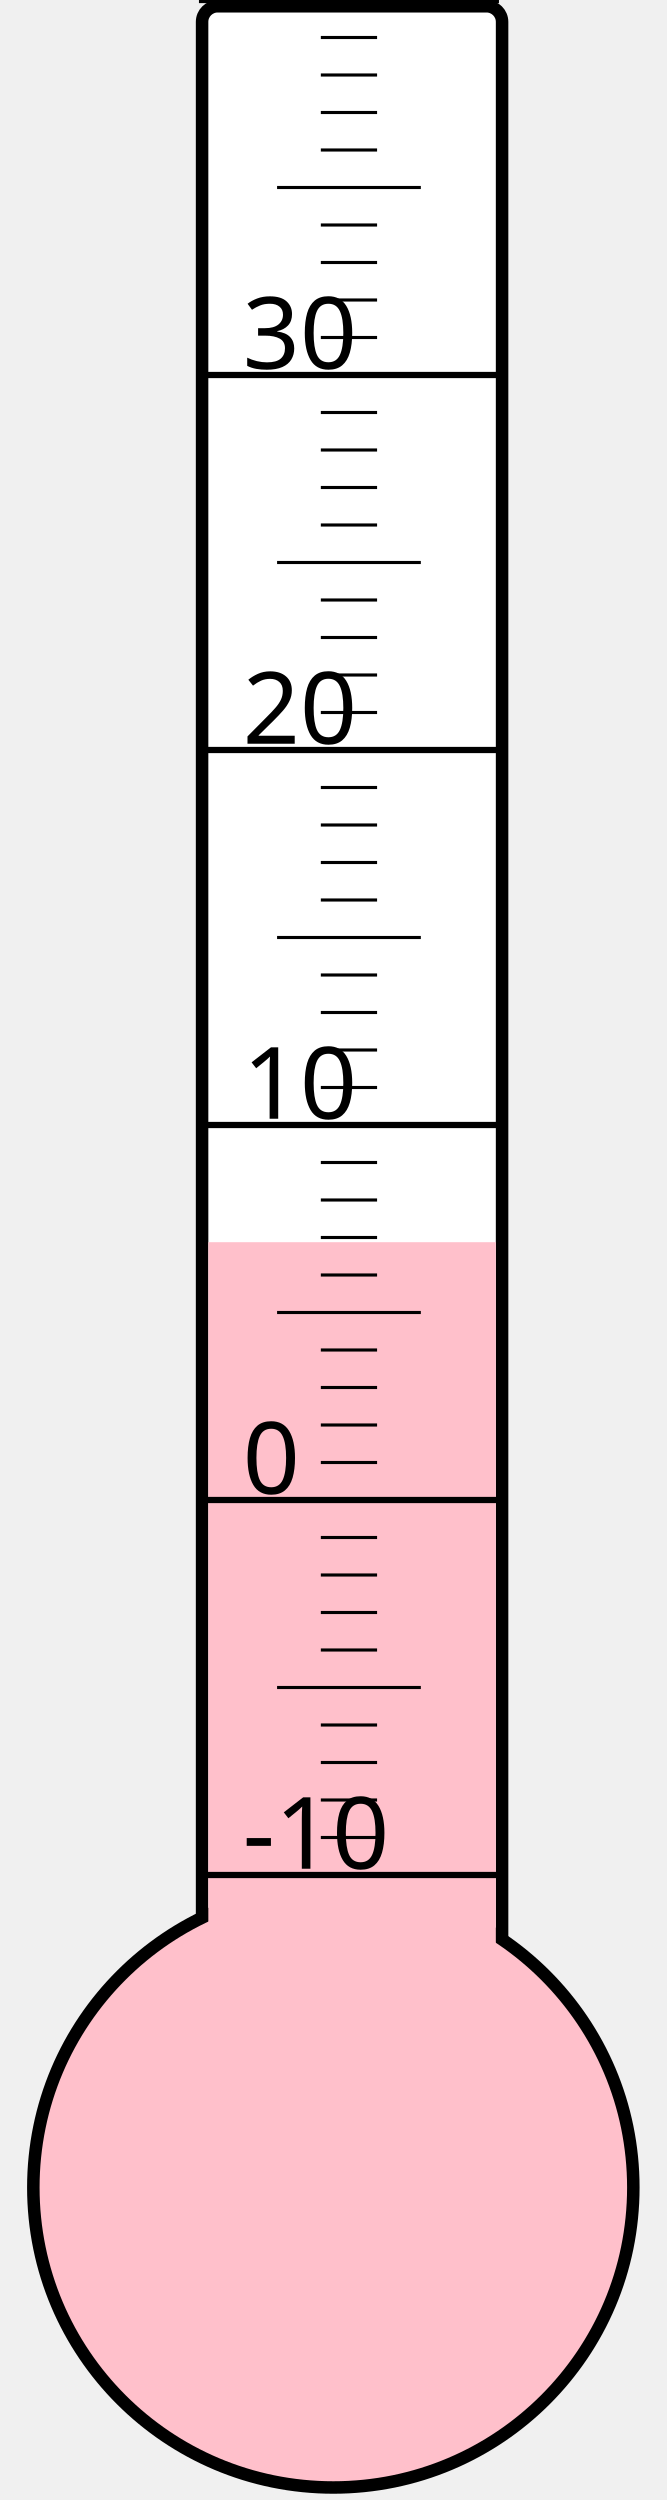
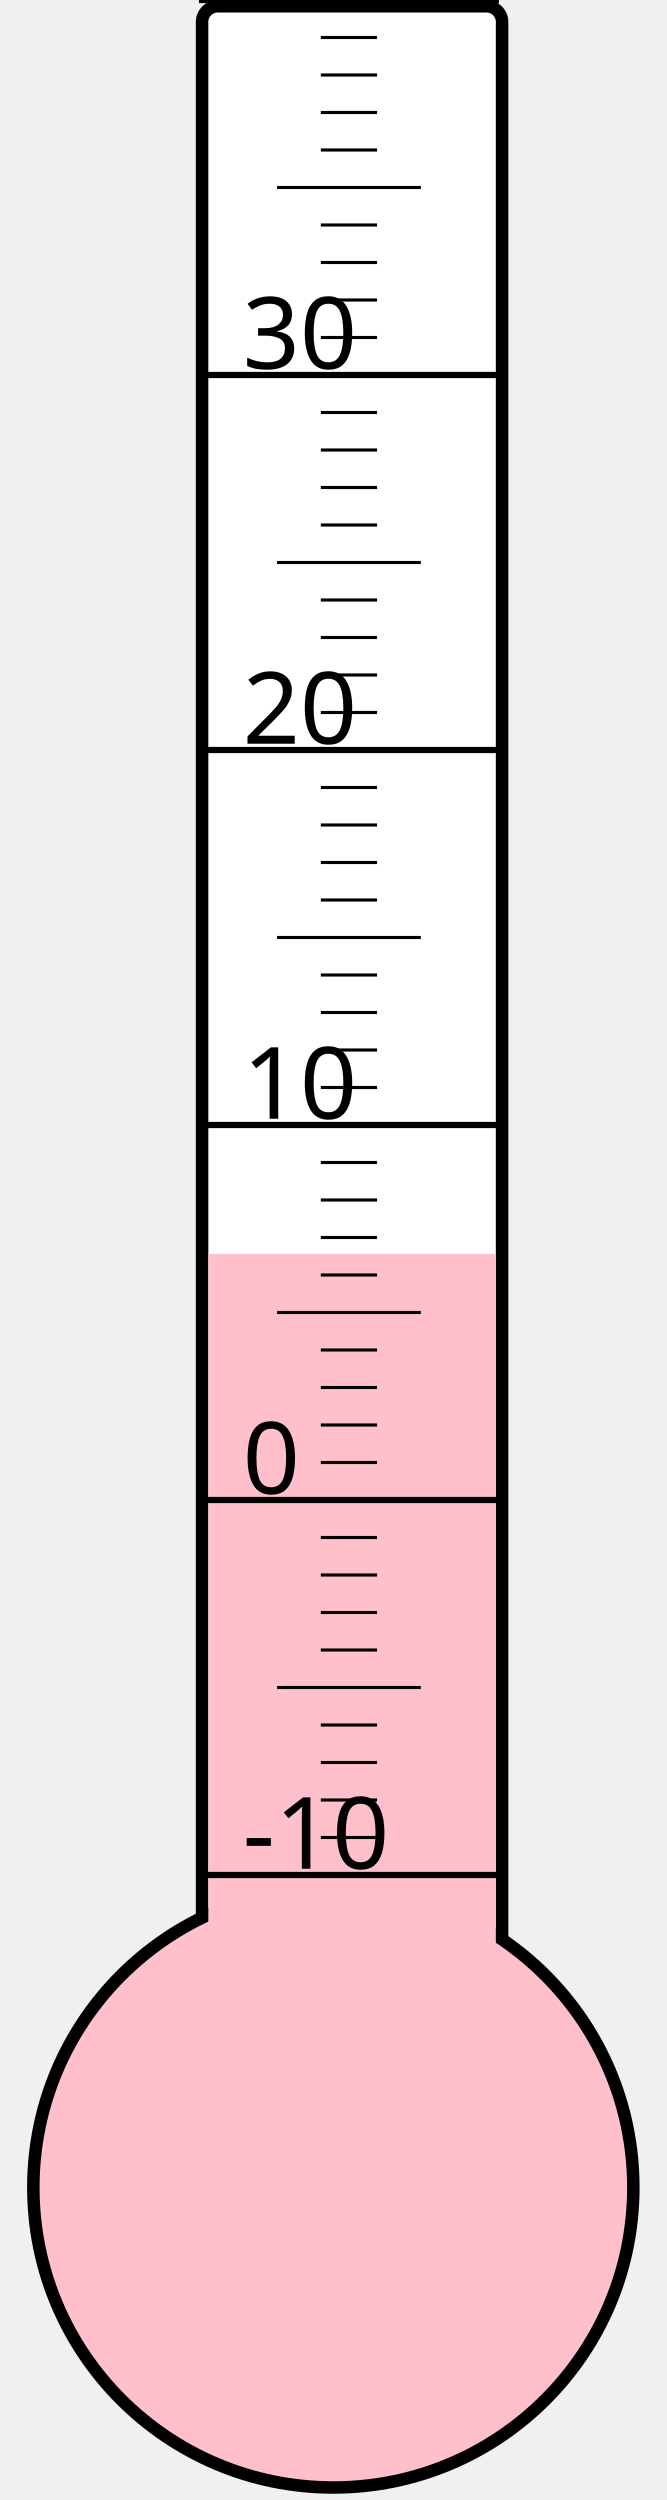
<svg xmlns="http://www.w3.org/2000/svg" width="40px" height="150px" viewBox="0 0 200 800">
  <rect width="200" height="800" x="0" y="0" style="fill: #ffffeb; fill-opacity: 0;" />
  <rect width="96" height="680" x="58" y="2" rx="5" ry="5" style="fill: white; fill-opacity: 1; stroke: black; stroke-width: 4;" />
  <circle cx="100" cy="700" r="96" style="fill: pink; stroke: black; stroke-width: 4;" />
-   <rect width="92" height="302.5" x="60" y="397.5" style="fill: pink; fill-opacity: 1; stroke-width: 0;" />
+   <rect width="92" height="298.75" x="60" y="401.25" style="fill: pink; fill-opacity: 1; stroke-width: 0;" />
  <text x="71" y="598" style="font-family: sans-serif; font-size: 24pt;">-10</text>
  <text x="71" y="478" style="font-family: sans-serif; font-size: 24pt;">0</text>
  <text x="71" y="358" style="font-family: sans-serif; font-size: 24pt;">10</text>
  <text x="71" y="238" style="font-family: sans-serif; font-size: 24pt;">20</text>
  <text x="71" y="118" style="font-family: sans-serif; font-size: 24pt;">30</text>
  <g style="stroke: black;">
    <line x1="57" y1="600" x2="153" y2="600" style="stroke-width: 2;" />
    <line x1="96" y1="588" x2="114" y2="588" style="stroke-width: 1;" />
    <line x1="96" y1="576" x2="114" y2="576" style="stroke-width: 1;" />
    <line x1="96" y1="564" x2="114" y2="564" style="stroke-width: 1;" />
    <line x1="96" y1="552" x2="114" y2="552" style="stroke-width: 1;" />
    <line x1="82" y1="540" x2="128" y2="540" style="stroke-width: 1;" />
    <line x1="96" y1="528" x2="114" y2="528" style="stroke-width: 1;" />
    <line x1="96" y1="516" x2="114" y2="516" style="stroke-width: 1;" />
    <line x1="96" y1="504" x2="114" y2="504" style="stroke-width: 1;" />
    <line x1="96" y1="492" x2="114" y2="492" style="stroke-width: 1;" />
    <line x1="57" y1="480" x2="153" y2="480" style="stroke-width: 2;" />
    <line x1="96" y1="468" x2="114" y2="468" style="stroke-width: 1;" />
    <line x1="96" y1="456" x2="114" y2="456" style="stroke-width: 1;" />
    <line x1="96" y1="444" x2="114" y2="444" style="stroke-width: 1;" />
    <line x1="96" y1="432" x2="114" y2="432" style="stroke-width: 1;" />
    <line x1="82" y1="420" x2="128" y2="420" style="stroke-width: 1;" />
    <line x1="96" y1="408" x2="114" y2="408" style="stroke-width: 1;" />
    <line x1="96" y1="396" x2="114" y2="396" style="stroke-width: 1;" />
    <line x1="96" y1="384" x2="114" y2="384" style="stroke-width: 1;" />
    <line x1="96" y1="372" x2="114" y2="372" style="stroke-width: 1;" />
    <line x1="57" y1="360" x2="153" y2="360" style="stroke-width: 2;" />
    <line x1="96" y1="348" x2="114" y2="348" style="stroke-width: 1;" />
    <line x1="96" y1="336" x2="114" y2="336" style="stroke-width: 1;" />
    <line x1="96" y1="324" x2="114" y2="324" style="stroke-width: 1;" />
    <line x1="96" y1="312" x2="114" y2="312" style="stroke-width: 1;" />
    <line x1="82" y1="300" x2="128" y2="300" style="stroke-width: 1;" />
    <line x1="96" y1="288" x2="114" y2="288" style="stroke-width: 1;" />
    <line x1="96" y1="276" x2="114" y2="276" style="stroke-width: 1;" />
    <line x1="96" y1="264" x2="114" y2="264" style="stroke-width: 1;" />
    <line x1="96" y1="252" x2="114" y2="252" style="stroke-width: 1;" />
    <line x1="57" y1="240" x2="153" y2="240" style="stroke-width: 2;" />
    <line x1="96" y1="228" x2="114" y2="228" style="stroke-width: 1;" />
    <line x1="96" y1="216" x2="114" y2="216" style="stroke-width: 1;" />
    <line x1="96" y1="204" x2="114" y2="204" style="stroke-width: 1;" />
    <line x1="96" y1="192" x2="114" y2="192" style="stroke-width: 1;" />
    <line x1="82" y1="180" x2="128" y2="180" style="stroke-width: 1;" />
    <line x1="96" y1="168" x2="114" y2="168" style="stroke-width: 1;" />
    <line x1="96" y1="156" x2="114" y2="156" style="stroke-width: 1;" />
    <line x1="96" y1="144" x2="114" y2="144" style="stroke-width: 1;" />
    <line x1="96" y1="132" x2="114" y2="132" style="stroke-width: 1;" />
    <line x1="57" y1="120" x2="153" y2="120" style="stroke-width: 2;" />
    <line x1="96" y1="108" x2="114" y2="108" style="stroke-width: 1;" />
    <line x1="96" y1="96" x2="114" y2="96" style="stroke-width: 1;" />
    <line x1="96" y1="84" x2="114" y2="84" style="stroke-width: 1;" />
    <line x1="96" y1="72" x2="114" y2="72" style="stroke-width: 1;" />
    <line x1="82" y1="60" x2="128" y2="60" style="stroke-width: 1;" />
    <line x1="96" y1="48" x2="114" y2="48" style="stroke-width: 1;" />
    <line x1="96" y1="36" x2="114" y2="36" style="stroke-width: 1;" />
    <line x1="96" y1="24" x2="114" y2="24" style="stroke-width: 1;" />
    <line x1="96" y1="12" x2="114" y2="12" style="stroke-width: 1;" />
    <line x1="57" y1="0" x2="153" y2="0" style="stroke-width: 2;" />
  </g>
</svg>
